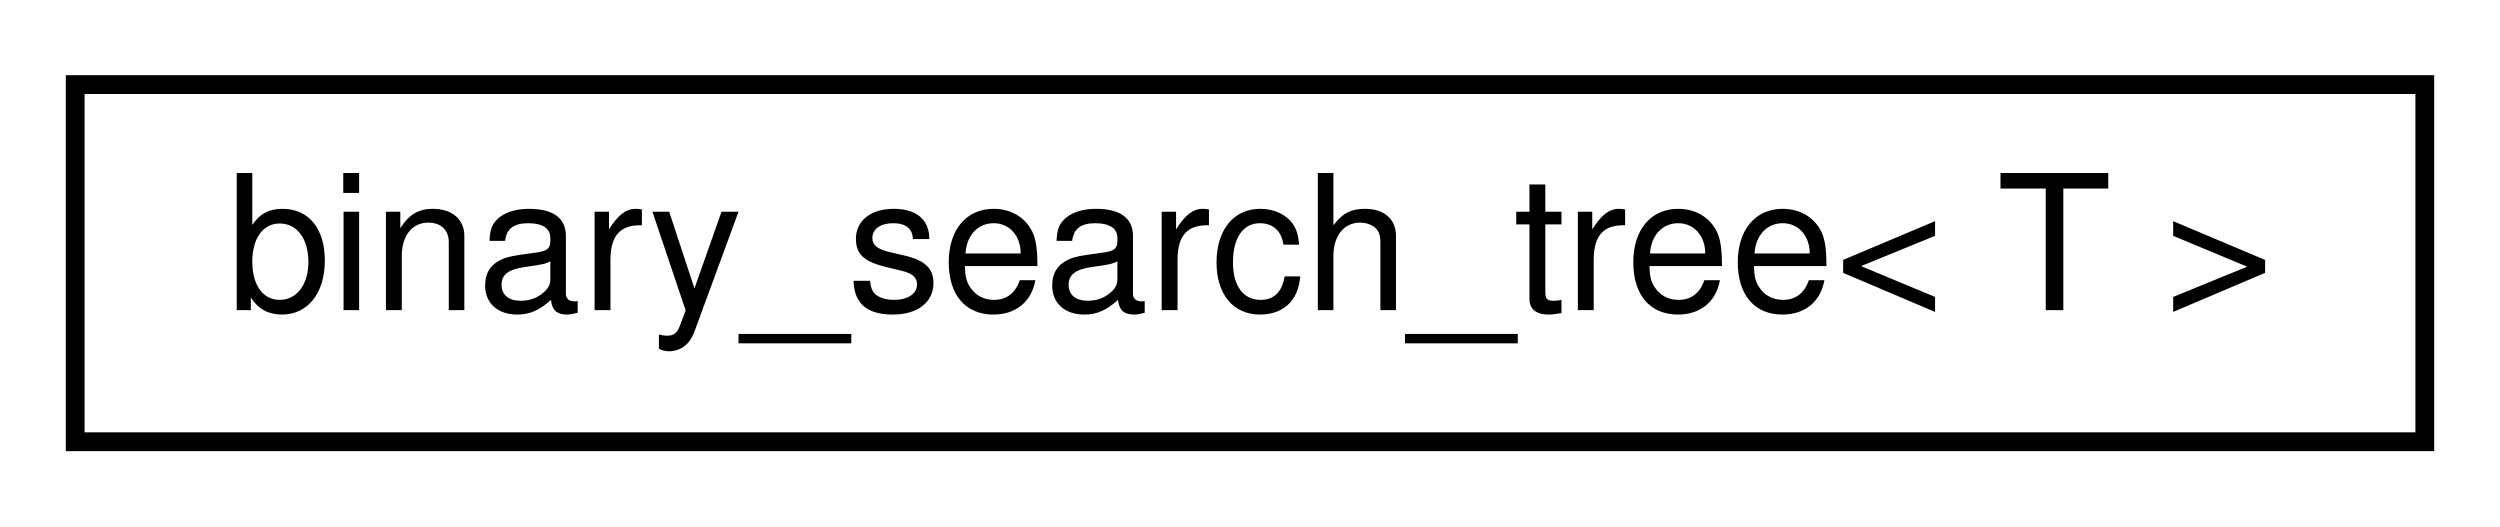
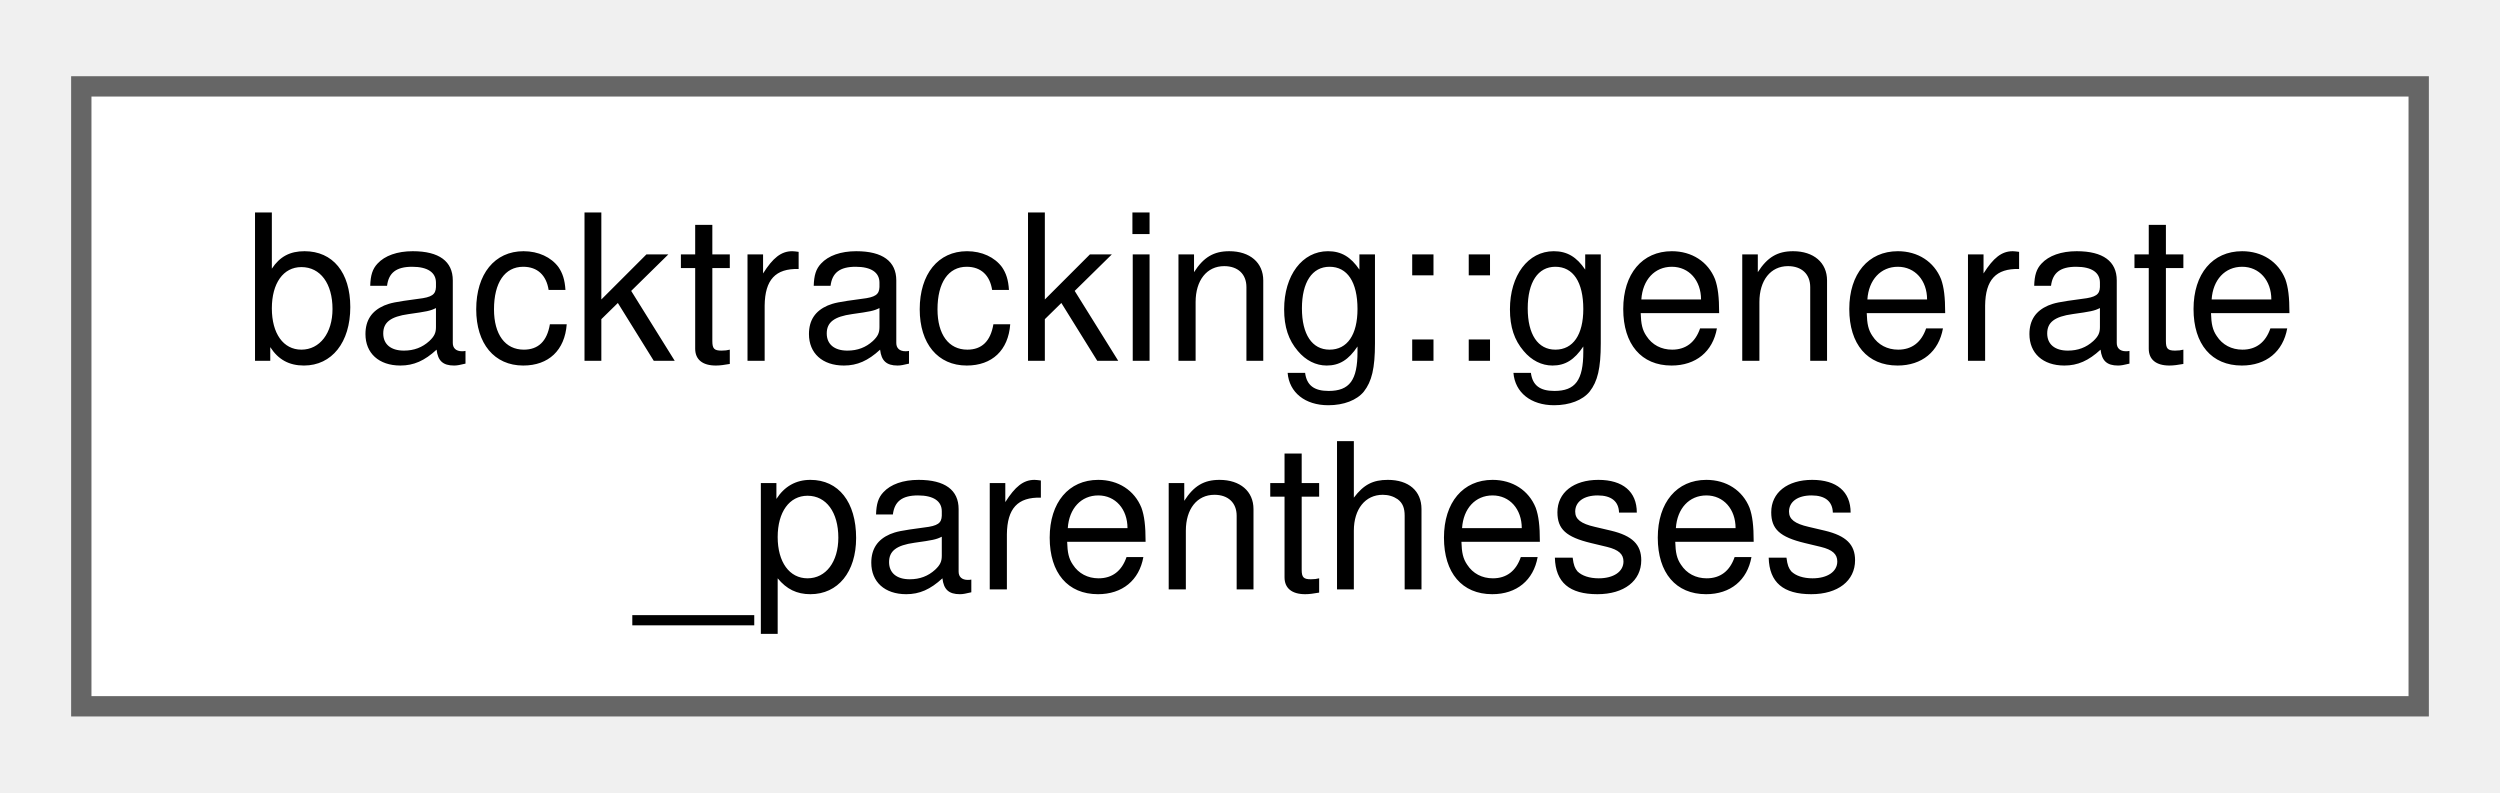
- <svg xmlns="http://www.w3.org/2000/svg" xmlns:xlink="http://www.w3.org/1999/xlink" width="133pt" height="28pt" viewBox="0.00 0.00 133.00 28.00">
-   <g id="graph0" class="graph" transform="scale(1 1) rotate(0) translate(4 24)">
-     <polygon fill="white" stroke="transparent" points="-4,4 -4,-24 129,-24 129,4 -4,4" />
-     <g id="node1" class="node">
-       <g id="a_node1">
-         <a xlink:href="d9/dde/classbinary__search__tree.html" target="_top" xlink:title="The Binary Search Tree class.">
-           <polygon fill="white" stroke="black" points="0,-0.5 0,-19.5 125,-19.5 125,-0.5 0,-0.5" />
-           <text text-anchor="middle" x="62.5" y="-7.5" font-family="Helvetica,sans-Serif" font-size="10.00">binary_search_tree&lt; T &gt;</text>
+ <svg xmlns="http://www.w3.org/2000/svg" xmlns:xlink="http://www.w3.org/1999/xlink" width="123pt" height="39pt" viewBox="0.00 0.00 123.00 38.50">
+   <g id="graph0" class="graph" transform="scale(1 1) rotate(0) translate(4 34.5)">
+     <g id="Node000000" class="node">
+       <g id="a_Node000000">
+         <a xlink:href="df/de5/classbacktracking_1_1generate__parentheses.html" target="_top" xlink:title="generate_parentheses class">
+           <polygon fill="white" stroke="#666666" points="115,-30.5 0,-30.5 0,0 115,0 115,-30.5" />
+           <text text-anchor="start" x="8" y="-17" font-family="Helvetica,sans-Serif" font-size="10.00">backtracking::generate</text>
+           <text text-anchor="middle" x="57.5" y="-5.75" font-family="Helvetica,sans-Serif" font-size="10.00">_parentheses</text>
        </a>
      </g>
    </g>
  </g>
</svg>
